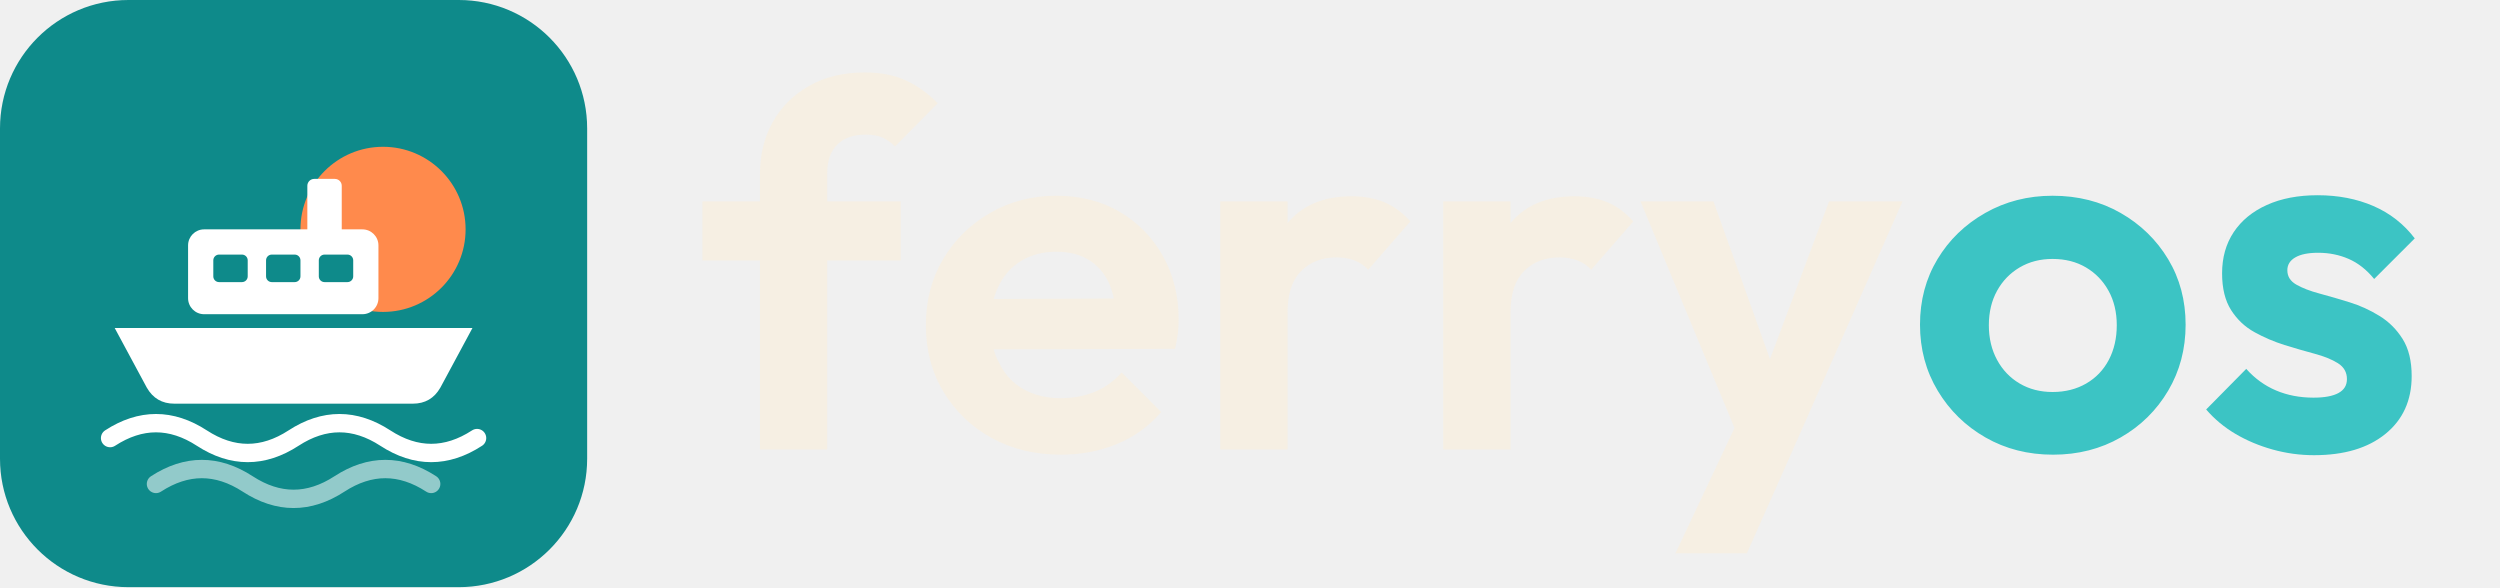
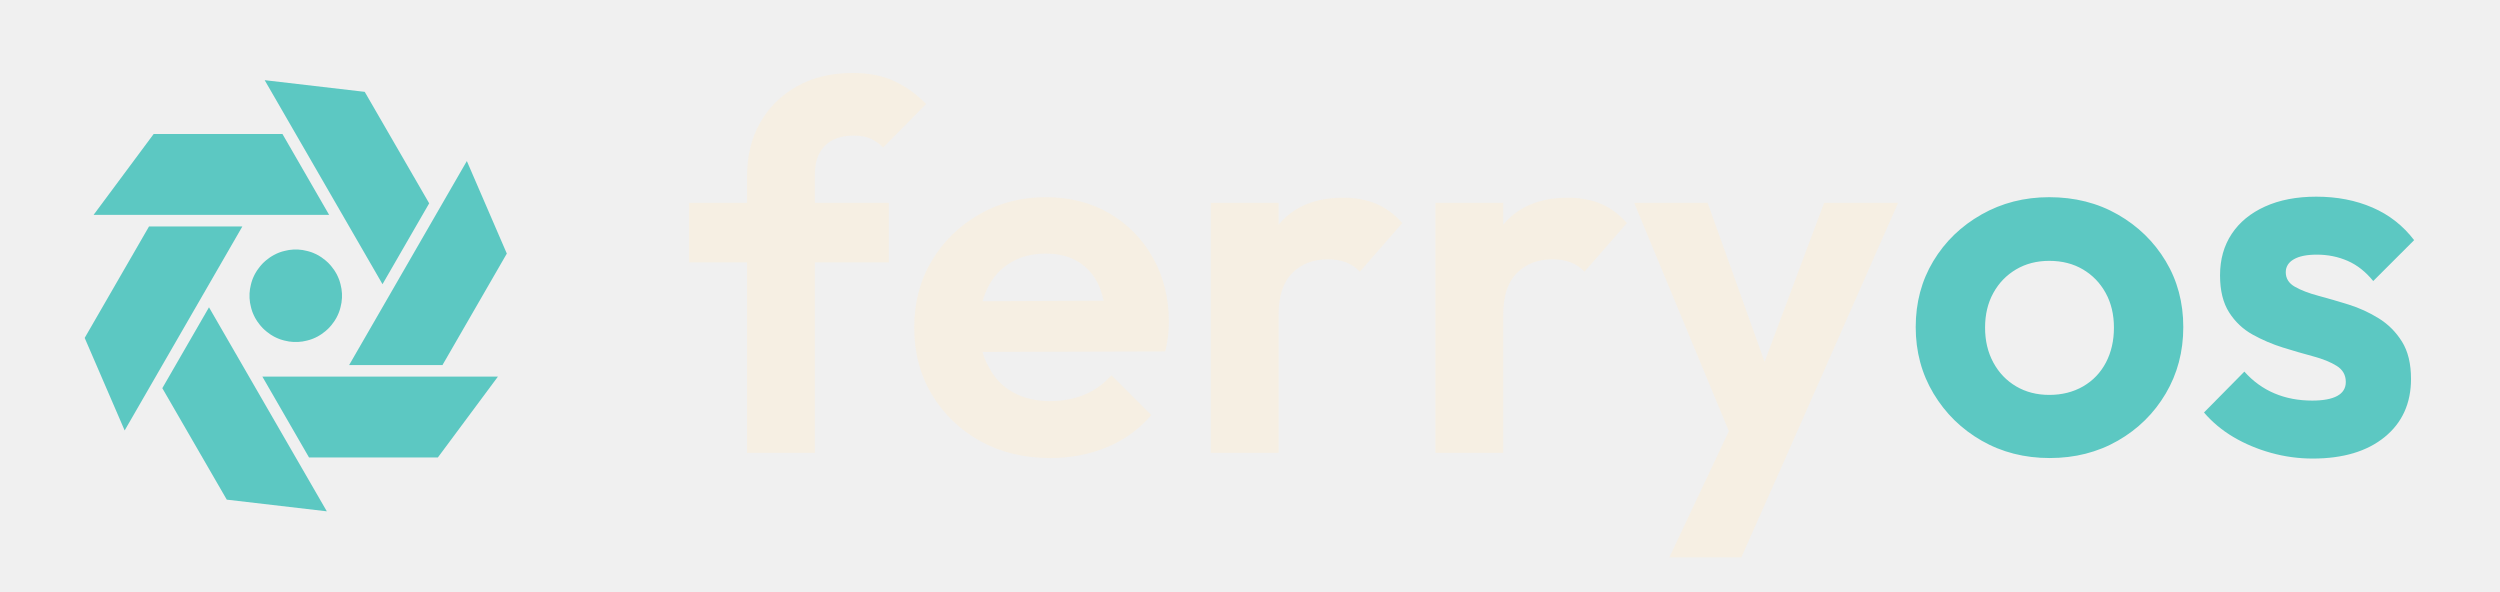
- <svg xmlns="http://www.w3.org/2000/svg" width="545" height="128" viewBox="0 0 545 128">
-   <g transform="translate(0 0) scale(0.25)">
-     <rect width="512" height="512" rx="112" fill="#0E8A8A" />
-     <g transform="translate(0 -14)">
-       <circle cx="334" cy="214" r="72" fill="#FF8A4C" />
-       <rect x="268" y="170" width="30" height="54" rx="6" fill="#FFFFFF" />
-       <rect x="164" y="214" width="166" height="74" rx="14" fill="#FFFFFF" />
-       <rect x="186" y="236" width="30" height="24" rx="5" fill="#0E8A8A" />
-       <rect x="232" y="236" width="30" height="24" rx="5" fill="#0E8A8A" />
-       <rect x="278" y="236" width="30" height="24" rx="5" fill="#0E8A8A" />
-       <path d="M100 300 H412 L384 352 Q376 366 360 366 H152 Q136 366 128 352 Z" fill="#FFFFFF" />
-       <path d="M96 396 q40 -26 80 0 t80 0 t80 0 t80 0" fill="none" stroke="#FFFFFF" stroke-width="16" stroke-linecap="round" />
-       <path d="M136 436 q40 -26 80 0 t80 0 t80 0" fill="none" stroke="#FFFFFF" stroke-opacity="0.55" stroke-width="16" stroke-linecap="round" />
-     </g>
+ <svg xmlns="http://www.w3.org/2000/svg" width="541" height="128" viewBox="0 0 541 128">
+   <g transform="translate(0 0) scale(0.25)" fill="#5CC8C2">
+     <path d="M133.0 116.0 L81.0 186.0 L284.9 186.0 L244.5 116.0 Z" />
+     <path d="M73.3 292.5 L107.9 372.6 L209.8 196.0 L129.0 196.0 Z" />
+     <path d="M196.3 432.5 L282.9 442.6 L180.9 266.0 L140.5 336.0 Z" />
+     <path d="M379.0 396.0 L431.0 326.0 L227.1 326.0 L267.5 396.0 Z" />
+     <path d="M438.7 219.5 L404.1 139.4 L302.2 316.0 L383.0 316.0 Z" />
+     <path d="M315.7 79.5 L229.1 69.4 L331.1 246.0 L371.5 176.0 Z" />
+     <path d="M296.0 256.0 L296.0 254.0 L295.8 252.1 L295.6 250.1 L295.2 248.2 L294.8 246.3 L294.3 244.4 L293.7 242.5 L293.0 240.7 L292.2 238.9 L291.3 237.1 L290.3 235.4 L289.3 233.8 L288.1 232.2 L286.9 230.6 L285.6 229.1 L284.3 227.7 L282.9 226.4 L281.4 225.1 L279.8 223.9 L278.2 222.7 L276.6 221.7 L274.9 220.7 L273.1 219.8 L271.3 219.0 L269.5 218.3 L267.6 217.7 L265.7 217.2 L263.8 216.8 L261.9 216.4 L259.9 216.2 L258.0 216.0 L256.0 216.0 L254.0 216.0 L252.1 216.2 L250.1 216.4 L248.2 216.8 L246.3 217.2 L244.4 217.7 L242.5 218.3 L240.7 219.0 L238.9 219.8 L237.1 220.7 L235.4 221.7 L233.8 222.7 L232.2 223.9 L230.6 225.1 L229.1 226.4 L227.7 227.7 L226.4 229.1 L225.1 230.6 L223.9 232.2 L222.7 233.8 L221.7 235.4 L220.7 237.1 L219.8 238.9 L219.0 240.7 L218.3 242.5 L217.7 244.4 L217.2 246.3 L216.8 248.2 L216.4 250.1 L216.2 252.1 L216.0 254.0 L216.0 256.0 L216.0 258.0 L216.2 259.9 L216.4 261.9 L216.8 263.8 L217.2 265.7 L217.7 267.6 L218.3 269.5 L219.0 271.3 L219.8 273.1 L220.7 274.9 L221.7 276.6 L222.7 278.2 L223.9 279.8 L225.1 281.4 L226.4 282.9 L227.7 284.3 L229.1 285.6 L230.6 286.9 L232.2 288.1 L233.8 289.3 L235.4 290.3 L237.1 291.3 L238.9 292.2 L240.7 293.0 L242.5 293.7 L244.4 294.3 L246.3 294.8 L248.2 295.2 L250.1 295.6 L252.1 295.8 L254.0 296.0 L256.0 296.0 L258.0 296.0 L259.9 295.8 L261.9 295.6 L263.8 295.2 L265.7 294.8 L267.6 294.3 L269.5 293.7 L271.3 293.0 L273.1 292.2 L274.9 291.3 L276.6 290.3 L278.2 289.3 L279.8 288.1 L281.4 286.9 L282.9 285.6 L284.3 284.3 L285.6 282.9 L286.9 281.4 L288.1 279.8 L289.3 278.2 L290.3 276.6 L291.3 274.9 L292.2 273.1 L293.0 271.3 L293.7 269.5 L294.3 267.6 L294.8 265.7 L295.2 263.8 L295.6 261.9 L295.8 259.9 L296.0 258.0 Z" />
  </g>
-   <path d="M165.664 98.0V56.784H153.12V43.904H165.664V38.08Q165.664 31.584 168.464 26.6Q171.264 21.616 176.416 18.704Q181.568 15.792 188.512 15.792Q193.776 15.792 197.584 17.584Q201.392 19.376 204.416 22.512L195.12 31.92Q193.888 30.688 192.432 30.016Q190.976 29.344 188.736 29.344Q184.704 29.344 182.52 31.528Q180.336 33.712 180.336 37.744V43.904H196.352V56.784H180.336V98.0ZM231.296 99.12Q222.784 99.12 216.176 95.48Q209.568 91.84 205.704 85.456Q201.84 79.072 201.84 70.896Q201.84 62.832 205.592 56.504Q209.344 50.176 215.84 46.424Q222.336 42.672 230.288 42.672Q238.128 42.672 244.12 46.2Q250.112 49.728 253.528 55.832Q256.944 61.936 256.944 69.664Q256.944 71.12 256.776 72.632Q256.608 74.144 256.16 76.048L216.624 76.16Q217.072 77.84 217.856 79.184Q219.648 82.88 223.12 84.84Q226.592 86.8 231.184 86.8Q235.328 86.8 238.688 85.4Q242.048 84.0 244.512 81.2L253.136 89.824Q249.216 94.416 243.56 96.768Q237.904 99.12 231.296 99.12ZM216.624 65.184 242.832 65.072Q242.384 63.168 241.712 61.6Q240.144 58.352 237.288 56.616Q234.432 54.88 230.288 54.88Q225.92 54.88 222.672 56.84Q219.424 58.8 217.744 62.272Q217.072 63.616 216.624 65.184ZM266.016 98.0V43.904H280.688V48.72Q280.688 48.608 280.8 48.496Q285.616 42.784 294.688 42.784Q298.608 42.784 301.744 44.072Q304.88 45.36 307.456 48.272L298.272 58.8Q297.04 57.456 295.304 56.784Q293.568 56.112 291.328 56.112Q286.624 56.112 283.656 59.08Q280.688 62.048 280.688 68.096V98.0ZM314.624 98.0V43.904H329.296V48.72Q329.296 48.608 329.408 48.496Q334.224 42.784 343.296 42.784Q347.216 42.784 350.352 44.072Q353.488 45.36 356.064 48.272L346.88 58.8Q345.648 57.456 343.912 56.784Q342.176 56.112 339.936 56.112Q335.232 56.112 332.264 59.08Q329.296 62.048 329.296 68.096V98.0ZM365.248 120.624 378.128 93.296 357.632 43.904H373.536L385.856 78.288L398.736 43.904H414.752L390.672 98.448L380.816 120.624Z" fill="#F6EFE3" />
-   <path d="M447.568 99.12Q439.392 99.12 432.84 95.368Q426.288 91.616 422.424 85.176Q418.56 78.736 418.56 70.784Q418.56 62.832 422.368 56.504Q426.176 50.176 432.784 46.424Q439.392 42.672 447.456 42.672Q455.744 42.672 462.296 46.424Q468.848 50.176 472.656 56.504Q476.464 62.832 476.464 70.784Q476.464 78.736 472.656 85.176Q468.848 91.616 462.296 95.368Q455.744 99.12 447.568 99.12ZM447.456 85.456Q451.6 85.456 454.792 83.608Q457.984 81.76 459.72 78.456Q461.456 75.152 461.456 70.896Q461.456 66.64 459.664 63.392Q457.872 60.144 454.736 58.296Q451.6 56.448 447.456 56.448Q443.424 56.448 440.288 58.296Q437.152 60.144 435.36 63.392Q433.568 66.64 433.568 70.896Q433.568 75.152 435.36 78.456Q437.152 81.76 440.288 83.608Q443.424 85.456 447.456 85.456ZM504.464 99.232Q499.872 99.232 495.448 98.0Q491.024 96.768 487.328 94.584Q483.632 92.4 480.944 89.264L489.68 80.416Q492.48 83.552 496.176 85.12Q499.872 86.688 504.352 86.688Q507.936 86.688 509.784 85.68Q511.632 84.672 511.632 82.656Q511.632 80.416 509.672 79.184Q507.712 77.952 504.576 77.112Q501.44 76.272 498.024 75.208Q494.608 74.144 491.472 72.408Q488.336 70.672 486.376 67.592Q484.416 64.512 484.416 59.584Q484.416 54.432 486.936 50.624Q489.456 46.816 494.16 44.688Q498.864 42.56 505.248 42.56Q511.968 42.56 517.4 44.912Q522.832 47.264 526.416 51.968L517.568 60.816Q515.104 57.792 512.024 56.448Q508.944 55.104 505.36 55.104Q502.112 55.104 500.376 56.112Q498.64 57.12 498.64 58.912Q498.64 60.928 500.6 62.048Q502.56 63.168 505.696 64.008Q508.832 64.848 512.248 65.912Q515.664 66.976 518.744 68.88Q521.824 70.784 523.784 73.92Q525.744 77.056 525.744 81.984Q525.744 89.936 520.032 94.584Q514.32 99.232 504.464 99.232Z" fill="#3CC4C4" />
+   <path d="M161.664 98.0V56.784H149.12V43.904H161.664V38.08Q161.664 31.584 164.464 26.6Q167.264 21.616 172.416 18.704Q177.568 15.792 184.512 15.792Q189.776 15.792 193.584 17.584Q197.392 19.376 200.416 22.512L191.12 31.92Q189.888 30.688 188.432 30.016Q186.976 29.344 184.736 29.344Q180.704 29.344 178.52 31.528Q176.336 33.712 176.336 37.744V43.904H192.352V56.784H176.336V98.0ZM227.296 99.12Q218.784 99.12 212.176 95.48Q205.568 91.84 201.704 85.456Q197.84 79.072 197.84 70.896Q197.84 62.832 201.592 56.504Q205.344 50.176 211.84 46.424Q218.336 42.672 226.288 42.672Q234.128 42.672 240.12 46.2Q246.112 49.728 249.528 55.832Q252.944 61.936 252.944 69.664Q252.944 71.12 252.776 72.632Q252.608 74.144 252.16 76.048L212.624 76.16Q213.072 77.84 213.856 79.184Q215.648 82.88 219.12 84.84Q222.592 86.8 227.184 86.8Q231.328 86.8 234.688 85.4Q238.048 84.0 240.512 81.2L249.136 89.824Q245.216 94.416 239.56 96.768Q233.904 99.12 227.296 99.12ZM212.624 65.184 238.832 65.072Q238.384 63.168 237.712 61.6Q236.144 58.352 233.288 56.616Q230.432 54.88 226.288 54.88Q221.92 54.88 218.672 56.84Q215.424 58.8 213.744 62.272Q213.072 63.616 212.624 65.184ZM262.016 98.0V43.904H276.688V48.72Q276.688 48.608 276.8 48.496Q281.616 42.784 290.688 42.784Q294.608 42.784 297.744 44.072Q300.88 45.36 303.456 48.272L294.272 58.8Q293.04 57.456 291.304 56.784Q289.568 56.112 287.328 56.112Q282.624 56.112 279.656 59.08Q276.688 62.048 276.688 68.096V98.0ZM310.624 98.0V43.904H325.296V48.72Q325.296 48.608 325.408 48.496Q330.224 42.784 339.296 42.784Q343.216 42.784 346.352 44.072Q349.488 45.36 352.064 48.272L342.88 58.8Q341.648 57.456 339.912 56.784Q338.176 56.112 335.936 56.112Q331.232 56.112 328.264 59.08Q325.296 62.048 325.296 68.096V98.0ZM361.248 120.624 374.128 93.296 353.632 43.904H369.536L381.856 78.288L394.736 43.904H410.752L386.672 98.448L376.816 120.624Z" fill="#F6EFE3" />
+   <path d="M443.568 99.12Q435.392 99.12 428.84 95.368Q422.288 91.616 418.424 85.176Q414.56 78.736 414.56 70.784Q414.56 62.832 418.368 56.504Q422.176 50.176 428.784 46.424Q435.392 42.672 443.456 42.672Q451.744 42.672 458.296 46.424Q464.848 50.176 468.656 56.504Q472.464 62.832 472.464 70.784Q472.464 78.736 468.656 85.176Q464.848 91.616 458.296 95.368Q451.744 99.12 443.568 99.12ZM443.456 85.456Q447.6 85.456 450.792 83.608Q453.984 81.76 455.72 78.456Q457.456 75.152 457.456 70.896Q457.456 66.64 455.664 63.392Q453.872 60.144 450.736 58.296Q447.6 56.448 443.456 56.448Q439.424 56.448 436.288 58.296Q433.152 60.144 431.36 63.392Q429.568 66.64 429.568 70.896Q429.568 75.152 431.36 78.456Q433.152 81.76 436.288 83.608Q439.424 85.456 443.456 85.456ZM500.464 99.232Q495.872 99.232 491.448 98.0Q487.024 96.768 483.328 94.584Q479.632 92.4 476.944 89.264L485.68 80.416Q488.48 83.552 492.176 85.12Q495.872 86.688 500.352 86.688Q503.936 86.688 505.784 85.68Q507.632 84.672 507.632 82.656Q507.632 80.416 505.672 79.184Q503.712 77.952 500.576 77.112Q497.44 76.272 494.024 75.208Q490.608 74.144 487.472 72.408Q484.336 70.672 482.376 67.592Q480.416 64.512 480.416 59.584Q480.416 54.432 482.936 50.624Q485.456 46.816 490.16 44.688Q494.864 42.56 501.248 42.56Q507.968 42.56 513.4 44.912Q518.832 47.264 522.416 51.968L513.568 60.816Q511.104 57.792 508.024 56.448Q504.944 55.104 501.36 55.104Q498.112 55.104 496.376 56.112Q494.64 57.12 494.64 58.912Q494.64 60.928 496.6 62.048Q498.56 63.168 501.696 64.008Q504.832 64.848 508.248 65.912Q511.664 66.976 514.744 68.88Q517.824 70.784 519.784 73.92Q521.744 77.056 521.744 81.984Q521.744 89.936 516.032 94.584Q510.32 99.232 500.464 99.232Z" fill="#5CC8C2" />
</svg>
